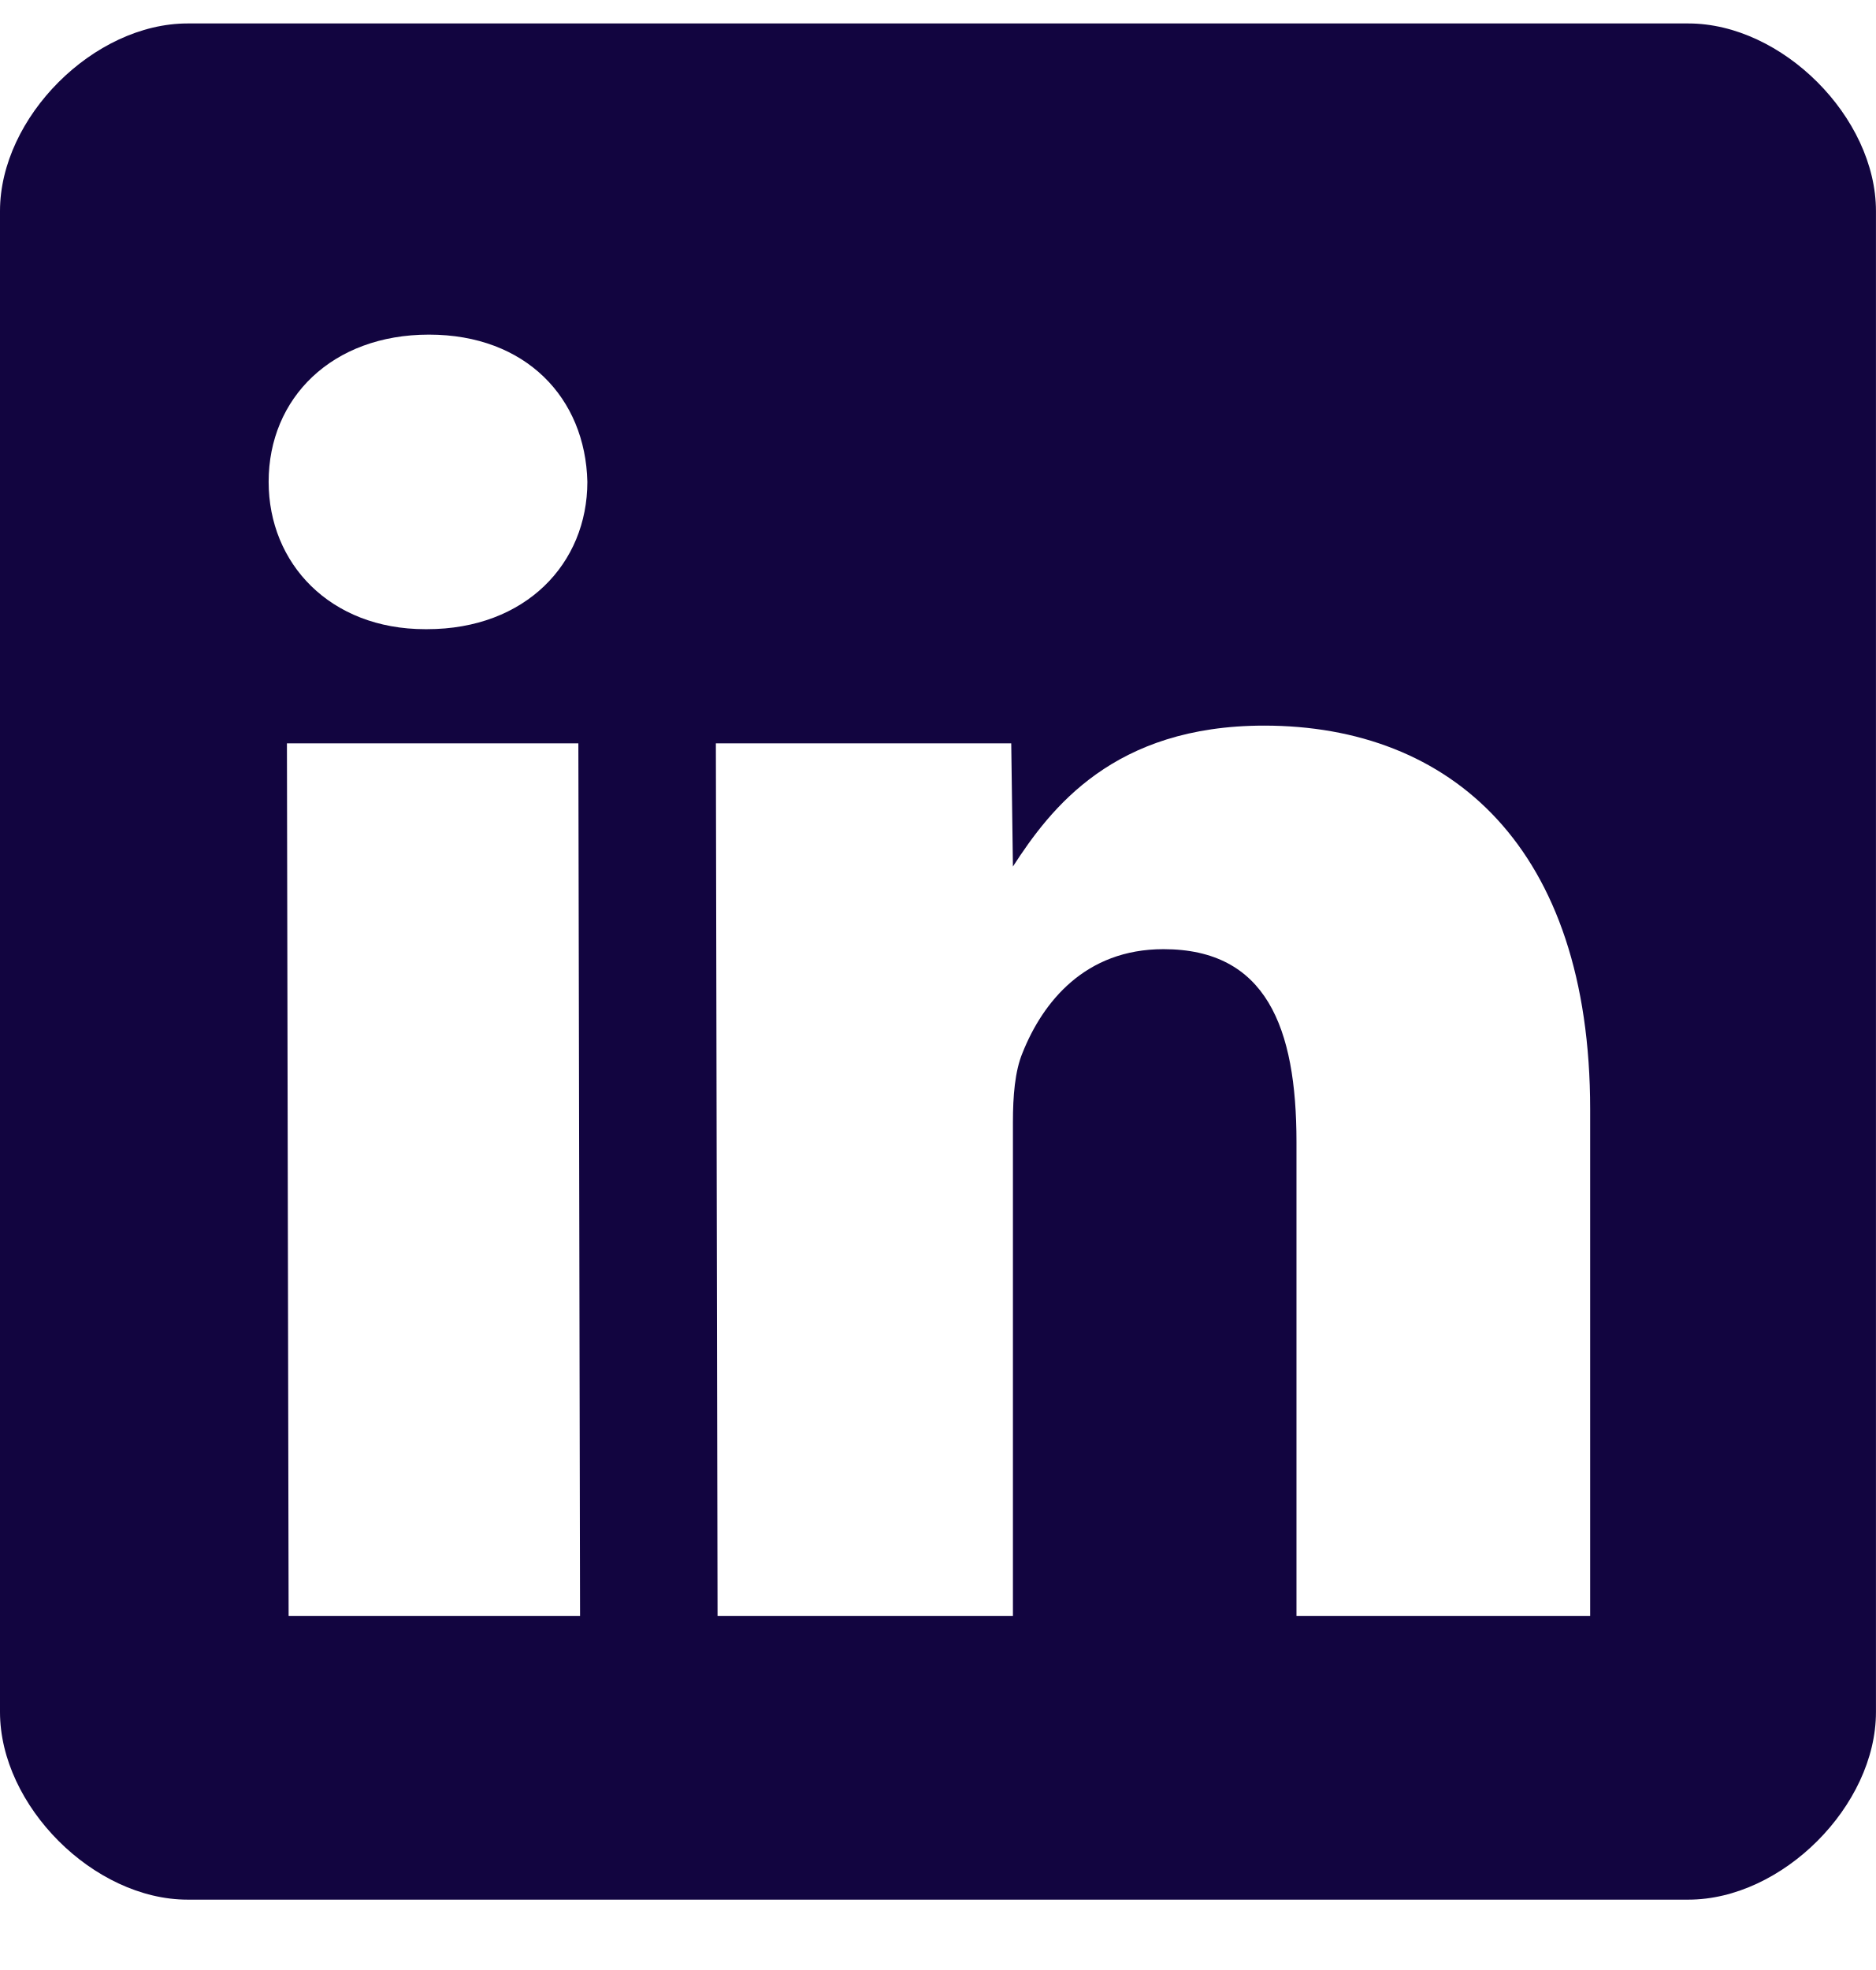
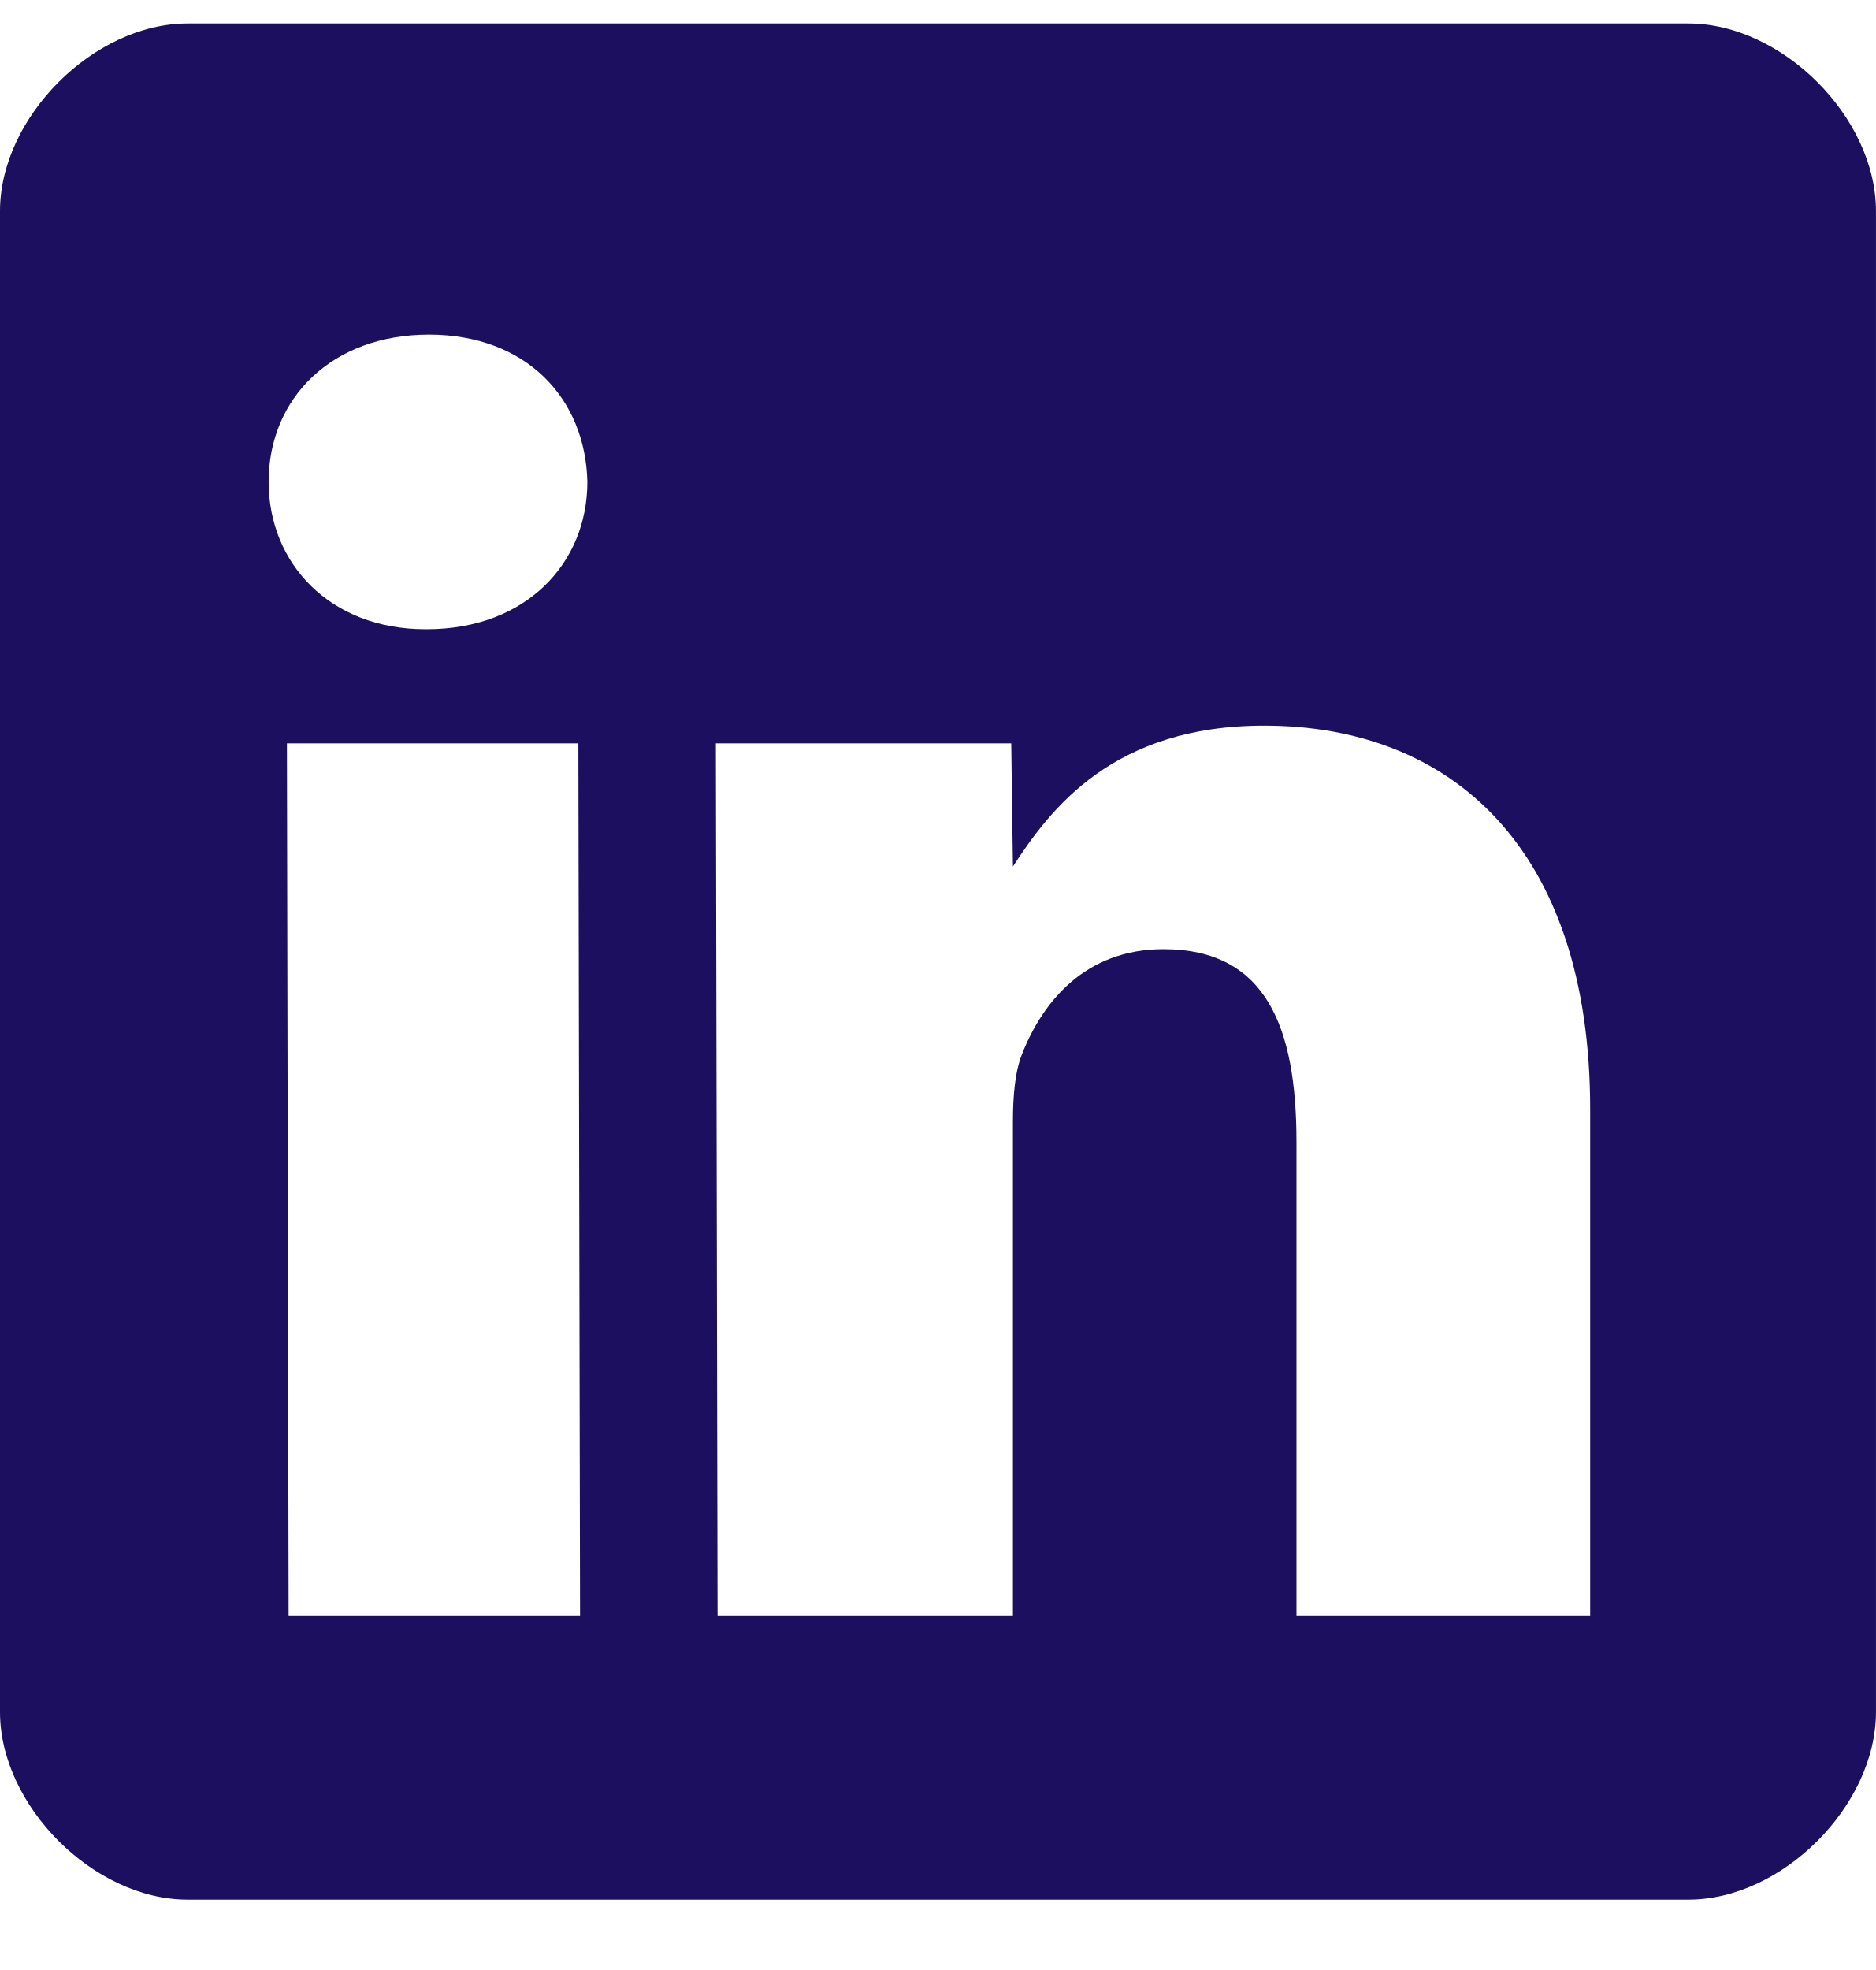
<svg xmlns="http://www.w3.org/2000/svg" width="20" height="21" viewBox="0 0 20 21" fill="none">
-   <path d="M18 0.25C17 0.25 2 0.25 2 0.25C1 0.25 -4.07677e-05 1.25 1.25146e-09 2.25L0 18.25C0 19.25 1 20.25 2 20.25H18C19 20.25 20 19.25 20 18.25C20 18.25 20 3.25 20 2.25C20 1.25 19 0.25 18 0.25ZM6.184 17.227H3.077L3.059 7.924H6.166L6.184 17.227ZM4.552 6.707H4.534C3.519 6.707 2.864 6.007 2.864 5.136C2.864 4.243 3.54 3.567 4.573 3.567C5.607 3.567 6.241 4.243 6.262 5.136C6.262 6.007 5.604 6.707 4.552 6.707ZM16.956 17.227H13.822V12.173C13.822 10.95 13.498 10.118 12.404 10.118C11.569 10.118 11.118 10.68 10.901 11.224C10.82 11.419 10.799 11.686 10.799 11.96V17.227H7.65L7.632 7.924H10.781L10.799 9.237C11.202 8.615 11.872 7.735 13.477 7.735C15.466 7.735 16.953 9.033 16.953 11.825V17.227H16.956Z" fill="#120540" />
+   <path d="M18 0.25C17 0.25 2 0.25 2 0.25C1 0.25 -4.07677e-05 1.25 1.25146e-09 2.25L0 18.25C0 19.25 1 20.25 2 20.25H18C19 20.25 20 19.25 20 18.25C20 18.25 20 3.25 20 2.25C20 1.25 19 0.25 18 0.25ZM6.184 17.227H3.077L3.059 7.924H6.166L6.184 17.227ZM4.552 6.707H4.534C3.519 6.707 2.864 6.007 2.864 5.136C2.864 4.243 3.54 3.567 4.573 3.567C5.607 3.567 6.241 4.243 6.262 5.136C6.262 6.007 5.604 6.707 4.552 6.707ZM16.956 17.227H13.822V12.173C13.822 10.95 13.498 10.118 12.404 10.118C11.569 10.118 11.118 10.68 10.901 11.224C10.82 11.419 10.799 11.686 10.799 11.96V17.227H7.65L7.632 7.924H10.781L10.799 9.237C11.202 8.615 11.872 7.735 13.477 7.735C15.466 7.735 16.953 9.033 16.953 11.825V17.227H16.956Z" fill="#1C0F5F" />
</svg>
